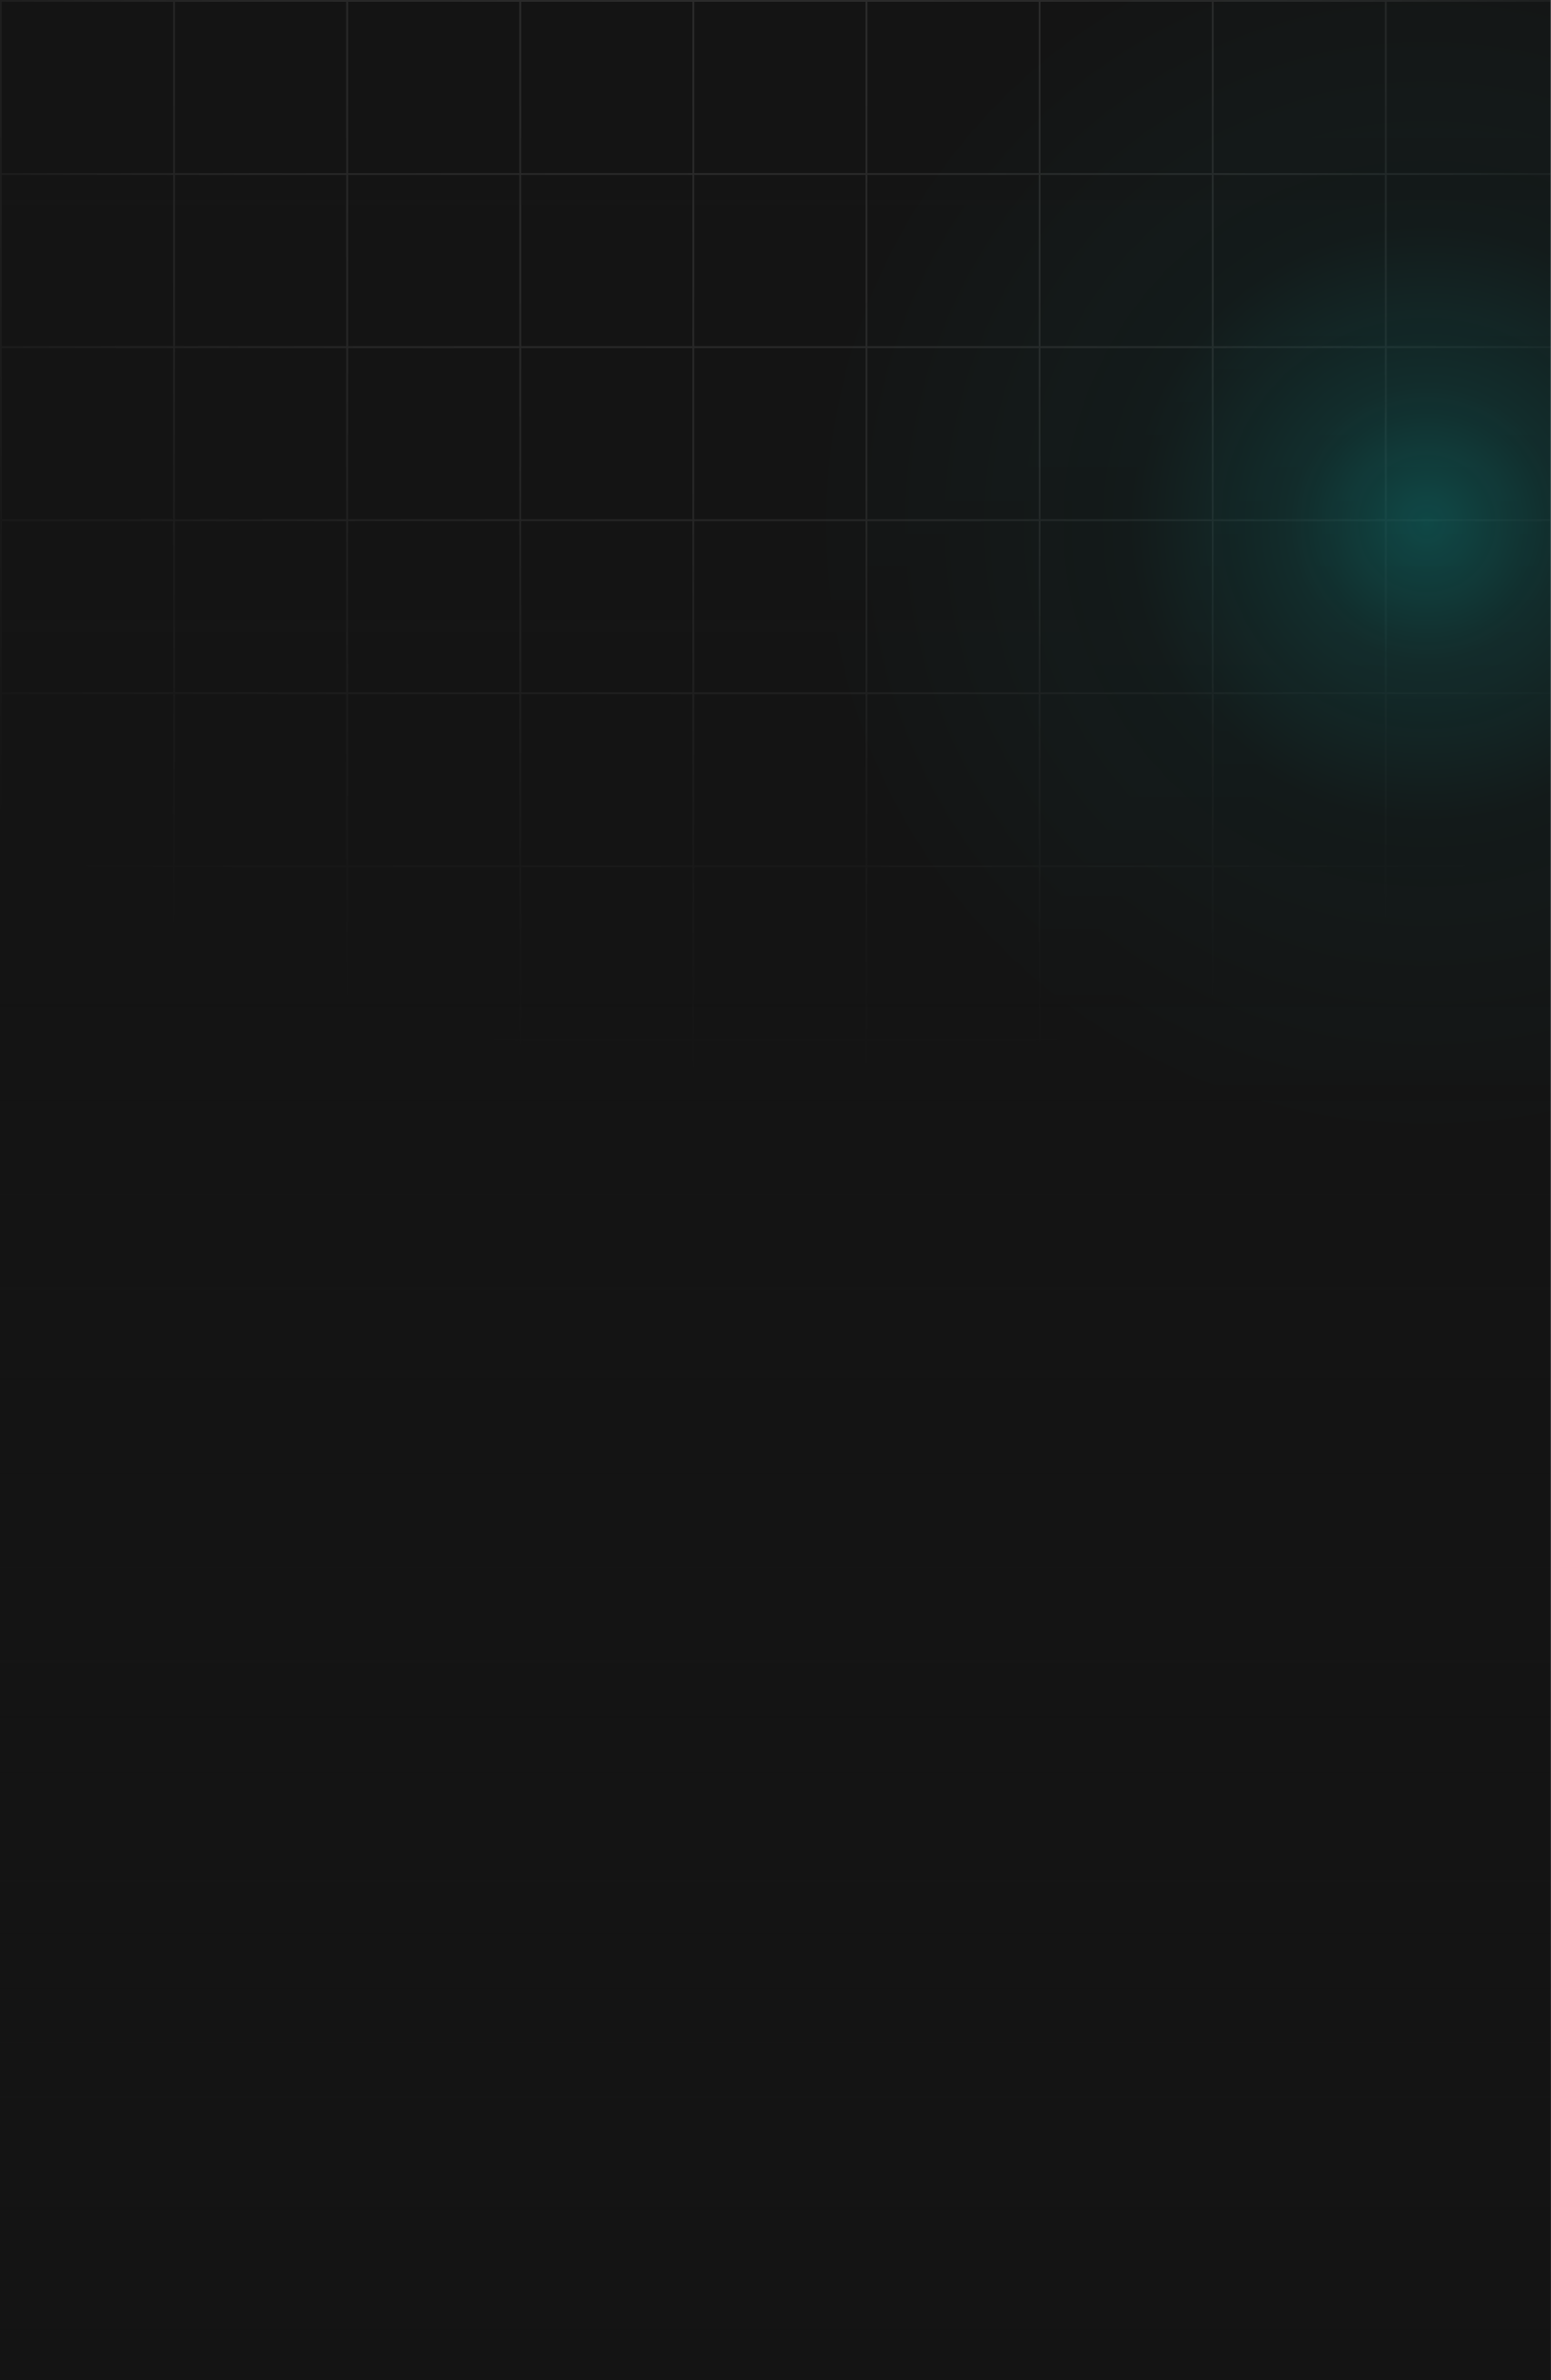
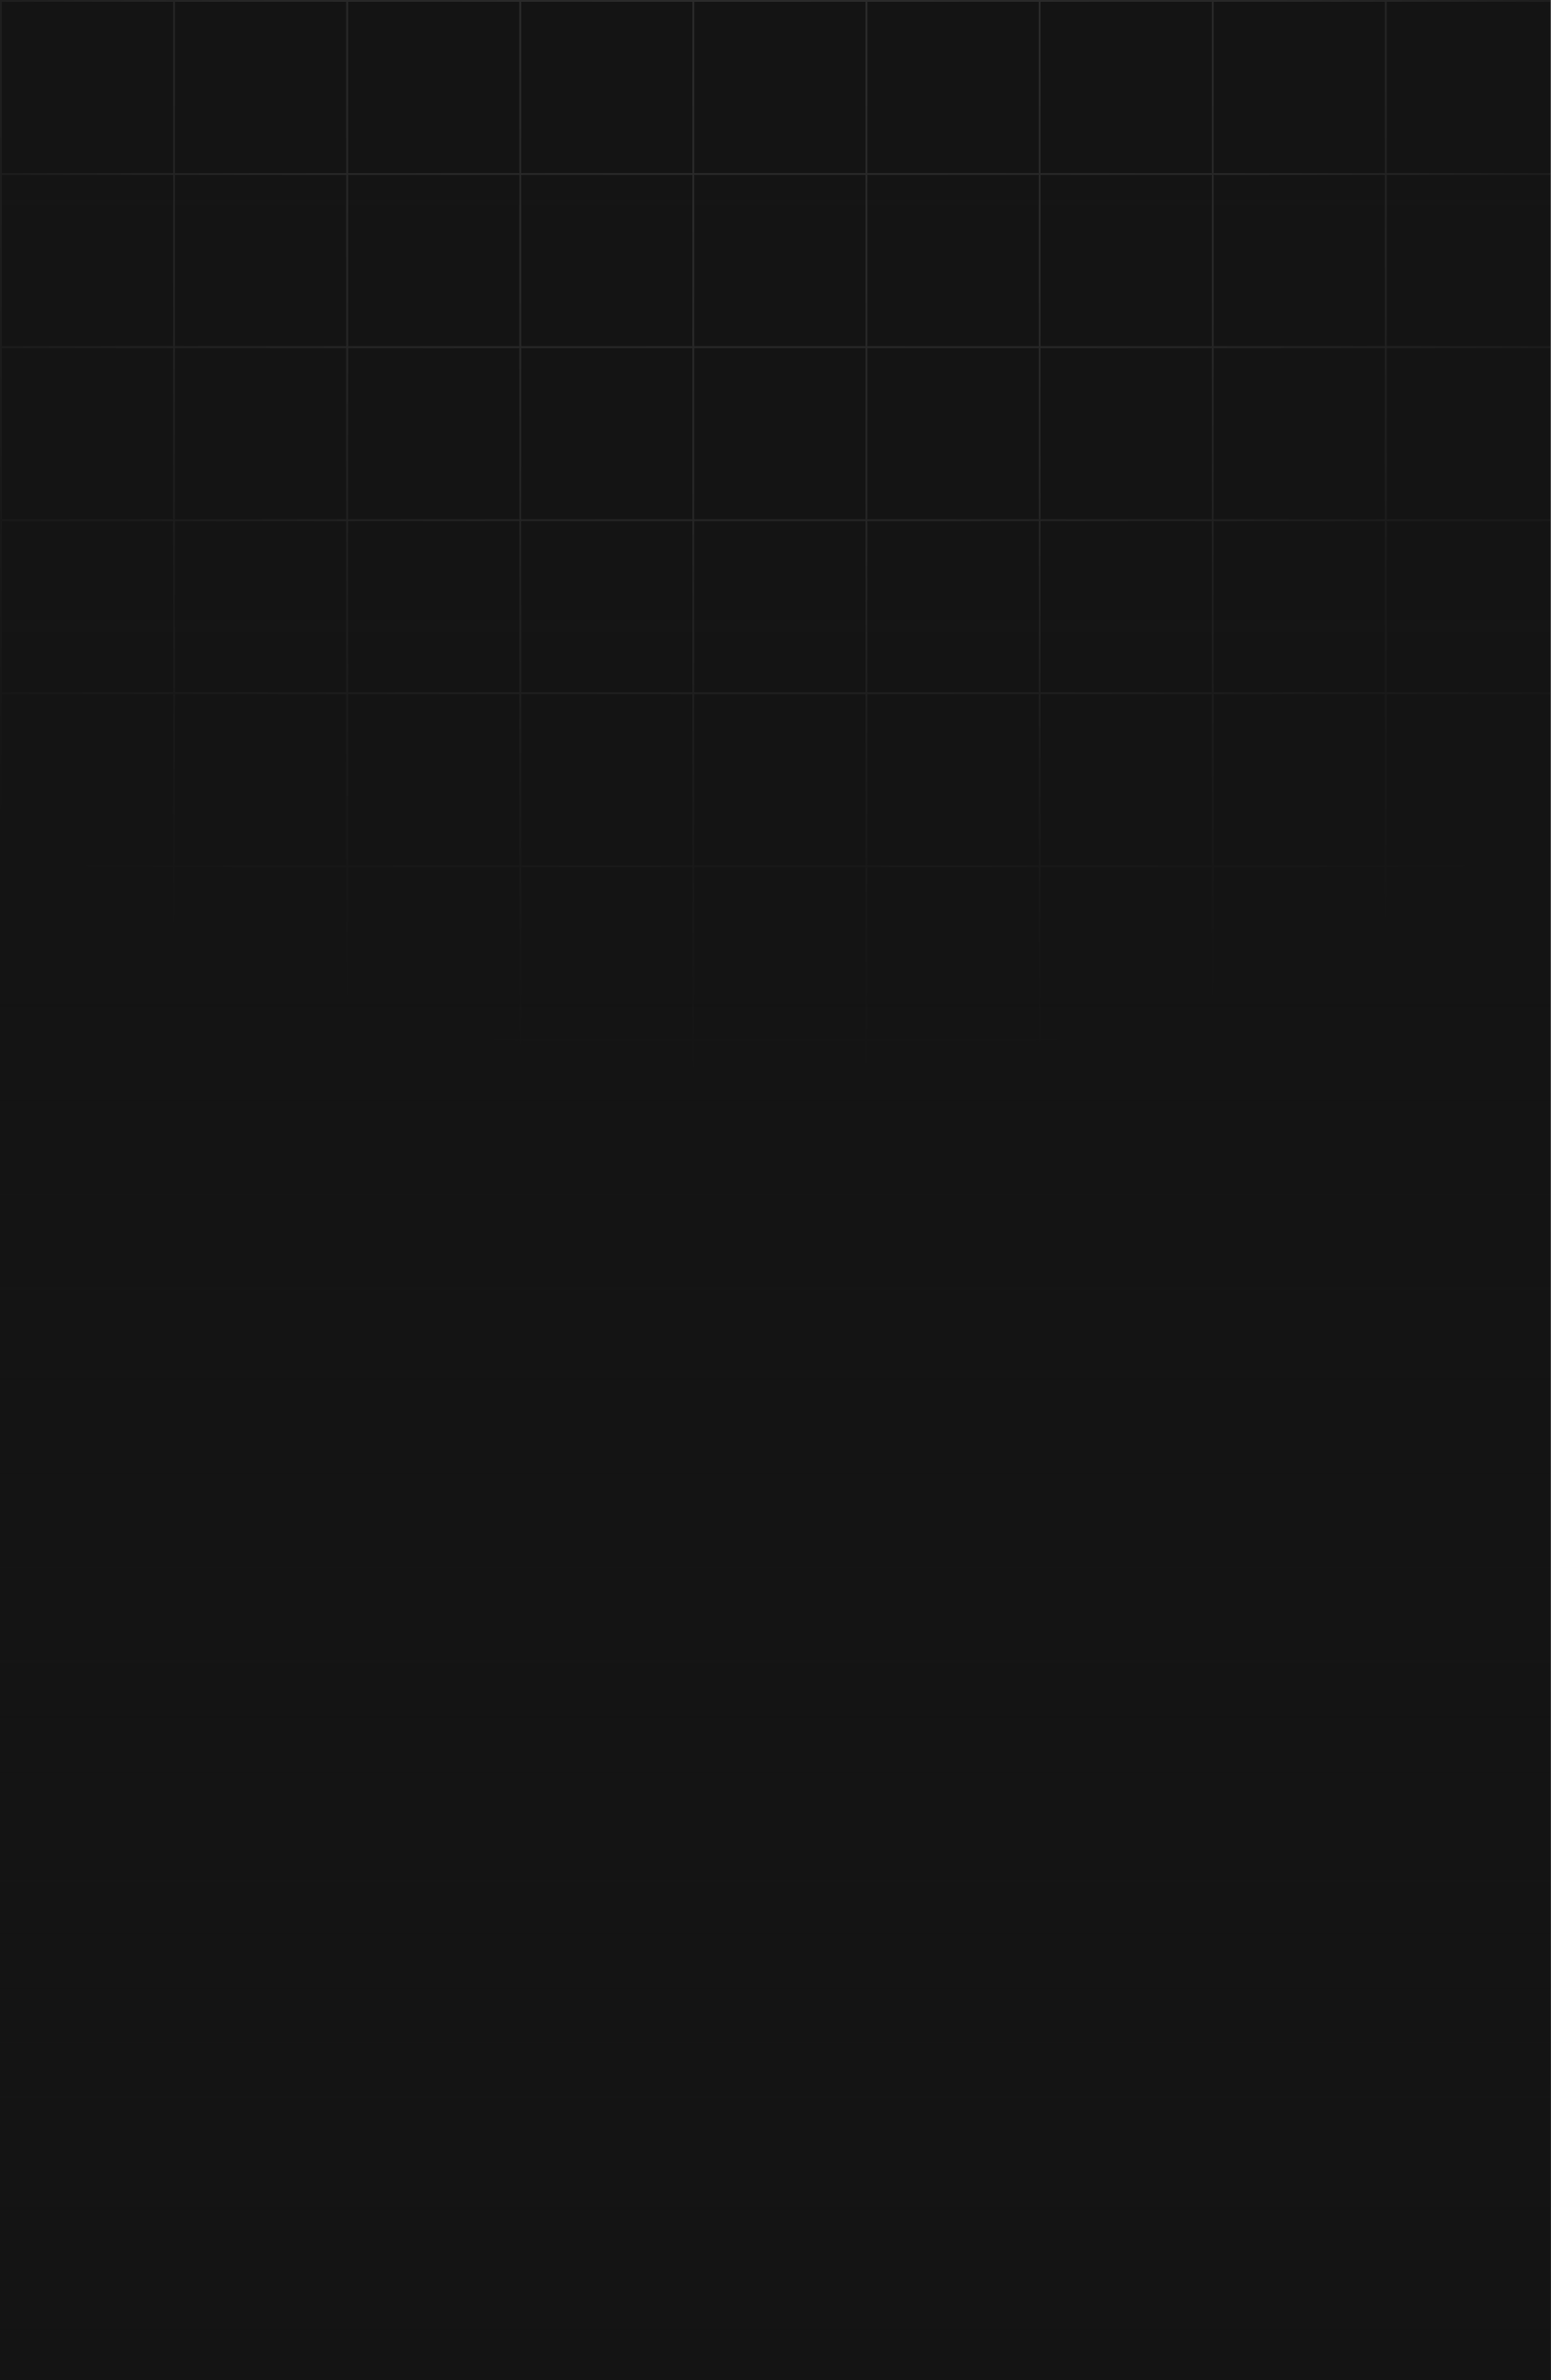
- <svg xmlns="http://www.w3.org/2000/svg" viewBox="0 0 430 660" width="430" height="660" preserveAspectRatio="xMidYMid slice" role="img" aria-label="Dark background with a fading grid and a turquoise glow">
+ <svg xmlns="http://www.w3.org/2000/svg" viewBox="0 0 430 660" width="430" height="660" preserveAspectRatio="xMidYMid slice" role="img" aria-label="Dark background with a grid dissolving into solid colour">
  <defs>
    <pattern id="grid" width="48" height="48" patternUnits="userSpaceOnUse">
      <path d="M 48 0 L 0 0 0 48" fill="none" stroke="#f2f2f2" stroke-opacity="0.11" stroke-width="1" />
    </pattern>
    <radialGradient id="fade" gradientUnits="userSpaceOnUse" cx="215.0" cy="13.2" r="326.8" gradientTransform="translate(215.0 13.2) scale(1 0.88) translate(-215.0 -13.2)">
      <stop offset="0%" stop-color="#fff" stop-opacity="1" />
      <stop offset="45%" stop-color="#fff" stop-opacity="0.82" />
      <stop offset="72%" stop-color="#fff" stop-opacity="0.34" />
      <stop offset="100%" stop-color="#fff" stop-opacity="0" />
    </radialGradient>
    <mask id="gridMask">
      <rect width="430" height="660" fill="url(#fade)" />
    </mask>
    <linearGradient id="settle" x1="0" y1="0" x2="0" y2="1">
      <stop offset="0%" stop-color="#141414" stop-opacity="0" />
      <stop offset="42%" stop-color="#141414" stop-opacity="0.12" />
      <stop offset="70%" stop-color="#141414" stop-opacity="0.48" />
      <stop offset="88%" stop-color="#141414" stop-opacity="0.88" />
      <stop offset="100%" stop-color="#141414" stop-opacity="1" />
    </linearGradient>
-     <radialGradient id="glow" gradientUnits="userSpaceOnUse" cx="395.6" cy="145.2" r="172.0">
-       <stop offset="0%" stop-color="rgb(0,255,247)" stop-opacity="0.24" />
-       <stop offset="22%" stop-color="rgb(0,255,247)" stop-opacity="0.11" />
-       <stop offset="48%" stop-color="rgb(0,255,247)" stop-opacity="0.032" />
-       <stop offset="100%" stop-color="rgb(0,255,247)" stop-opacity="0" />
-     </radialGradient>
  </defs>
  <rect width="430" height="660" fill="#141414" />
  <rect width="430" height="660" fill="url(#grid)" mask="url(#gridMask)" />
-   <rect width="430" height="660" fill="url(#glow)" />
  <rect width="430" height="660" fill="url(#settle)" />
</svg>
